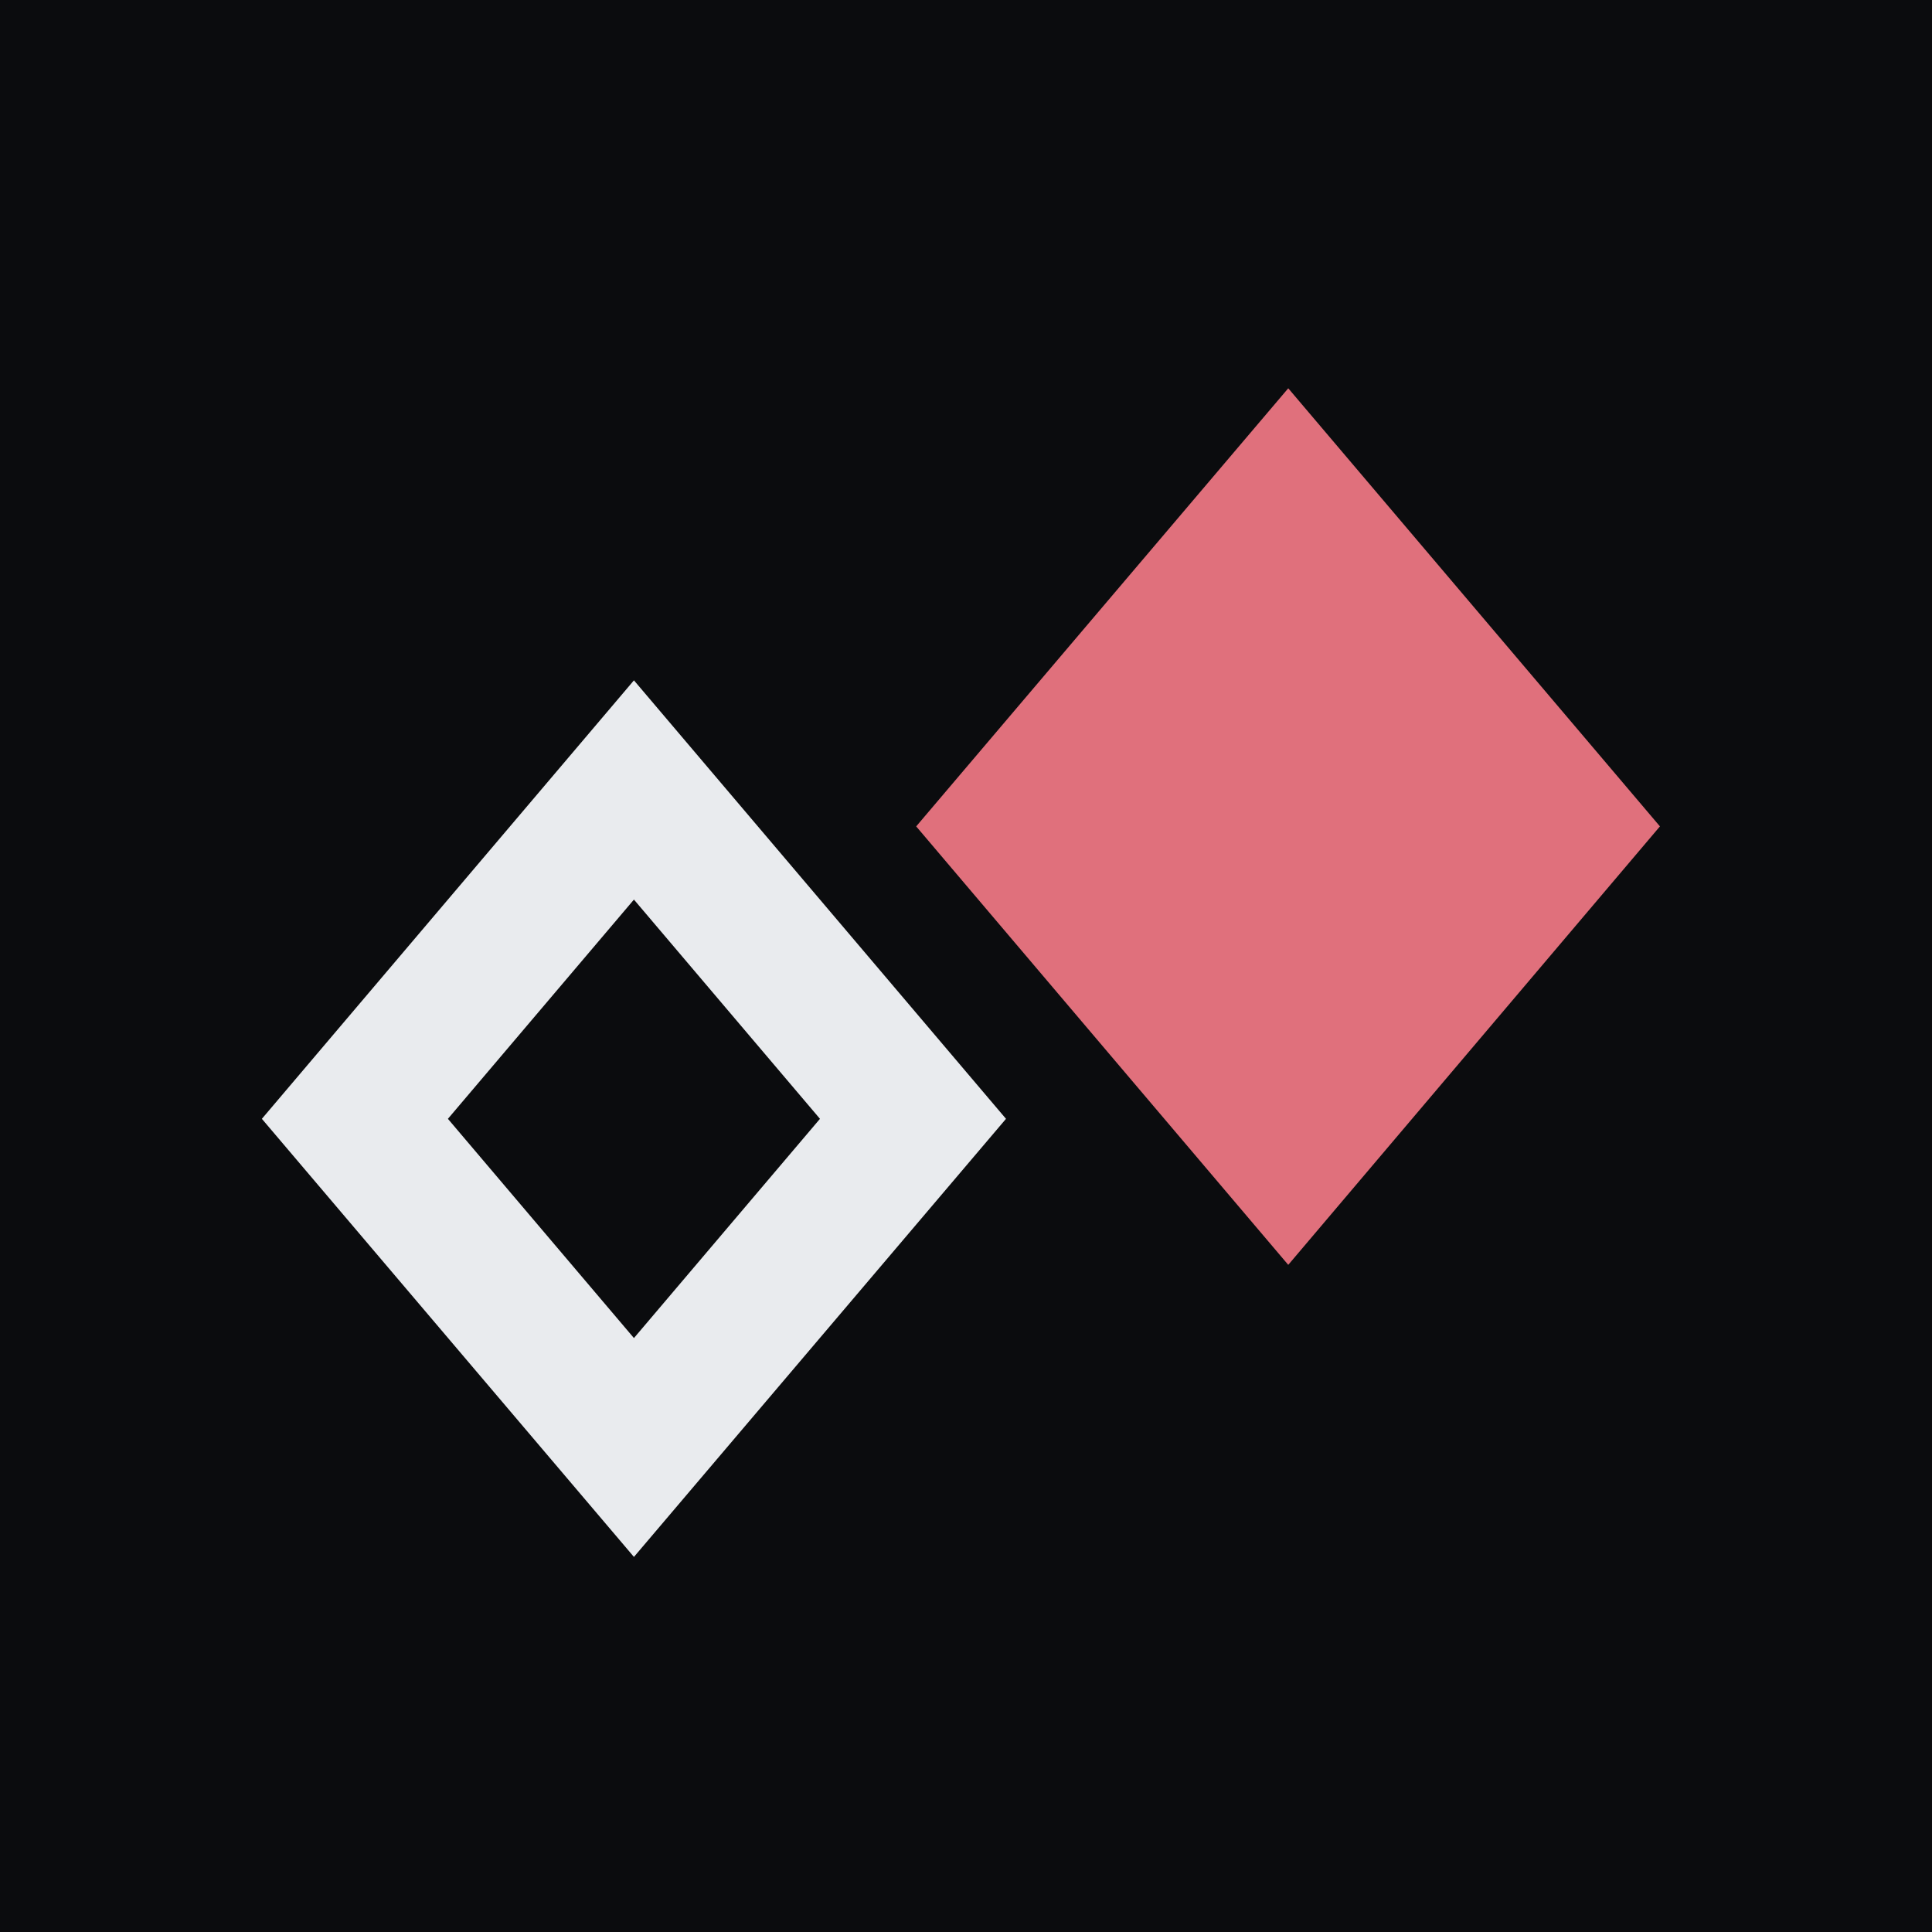
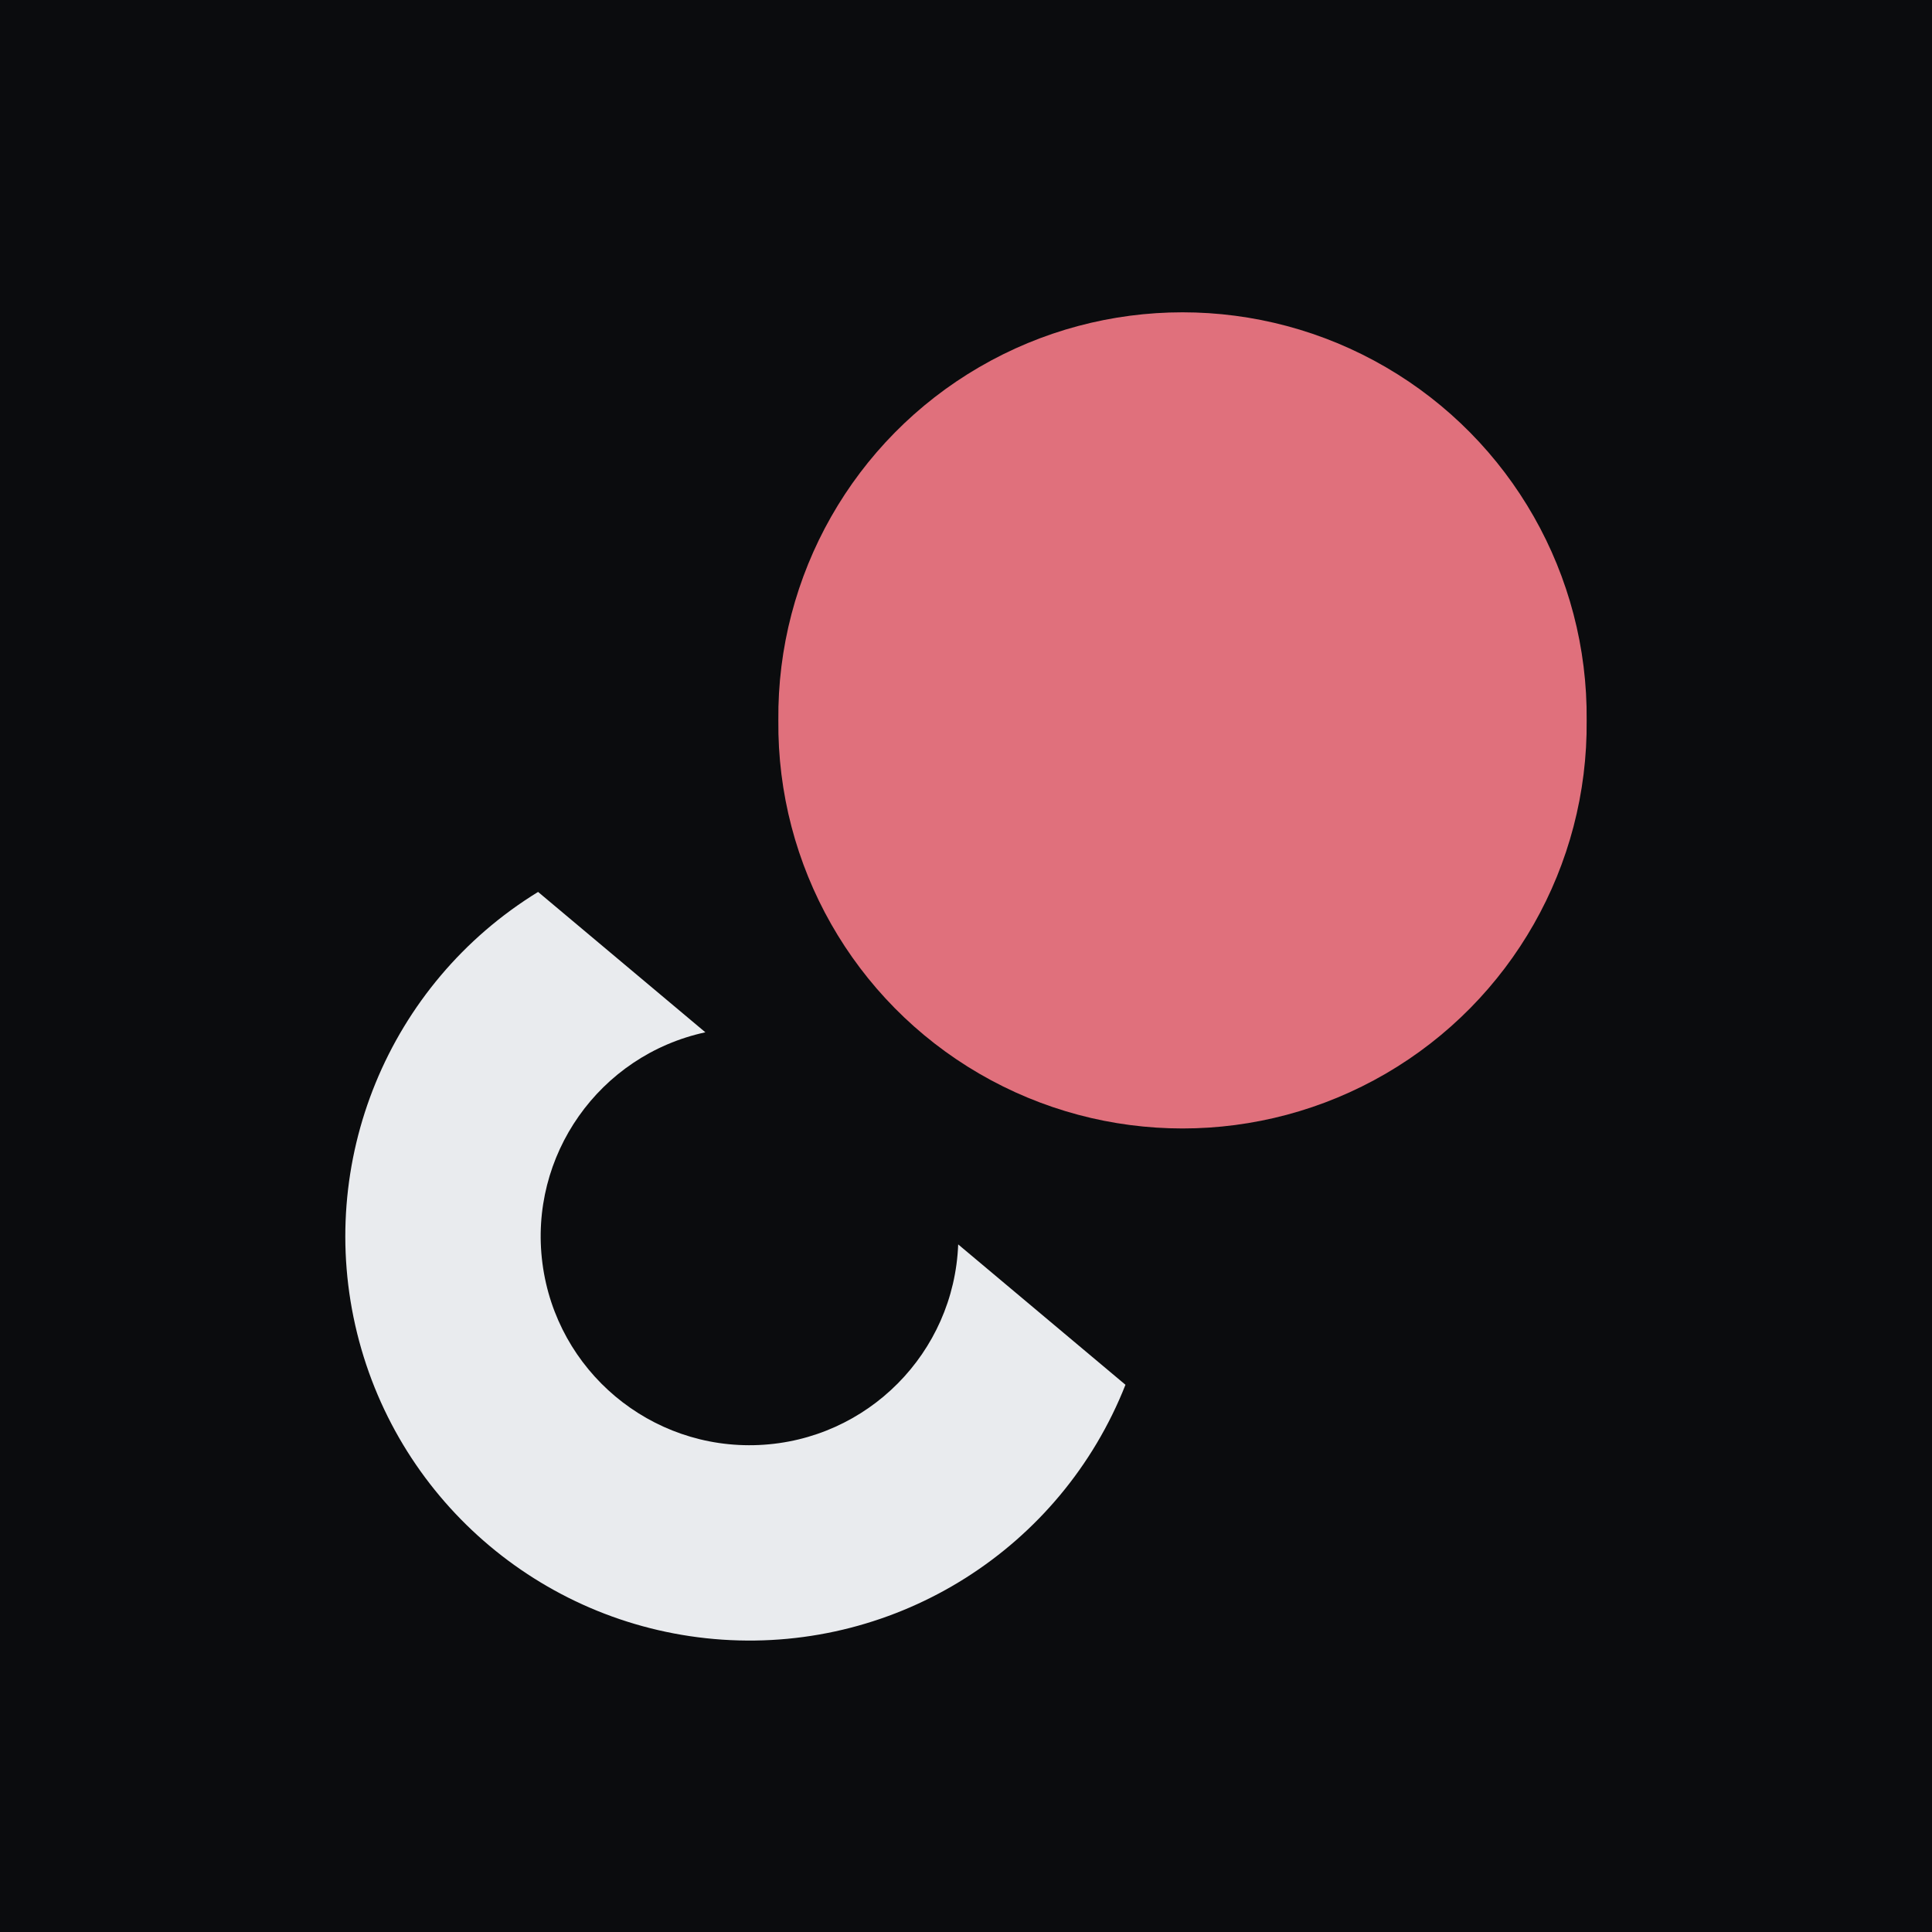
<svg xmlns="http://www.w3.org/2000/svg" viewBox="0 0 512 512" width="512" height="512" role="img" aria-labelledby="t">
  <rect width="512" height="512" fill="#0b0c0e" />
-   <path fill="#e9ebee" d="M 168 180.3 L 266.6 296.5 L 168 412.6 L 69.4 296.5 Z M 168 238.4 L 118.7 296.5 L 168 354.6 L 217.3 296.5 Z" />
-   <path fill="#e0707c" d="M 341.4 102.9 L 439.9 219 L 341.4 335.2 L 242.8 219 Z" />
+   <path fill="#e9ebee" d="M 298.26 366.98 A 107.11 107.11 0 1 1 142.60 236.37 L 186.93 273.57 A 55.34 55.34 0 1 0 253.93 329.78 Z" />
+   <path fill="#e0707c" d="M 206.27 190.91 A 107.11 107.11 0 1 0 420.48 190.91 A 107.11 107.11 0 1 0 206.27 190.91 Z" />
</svg>
